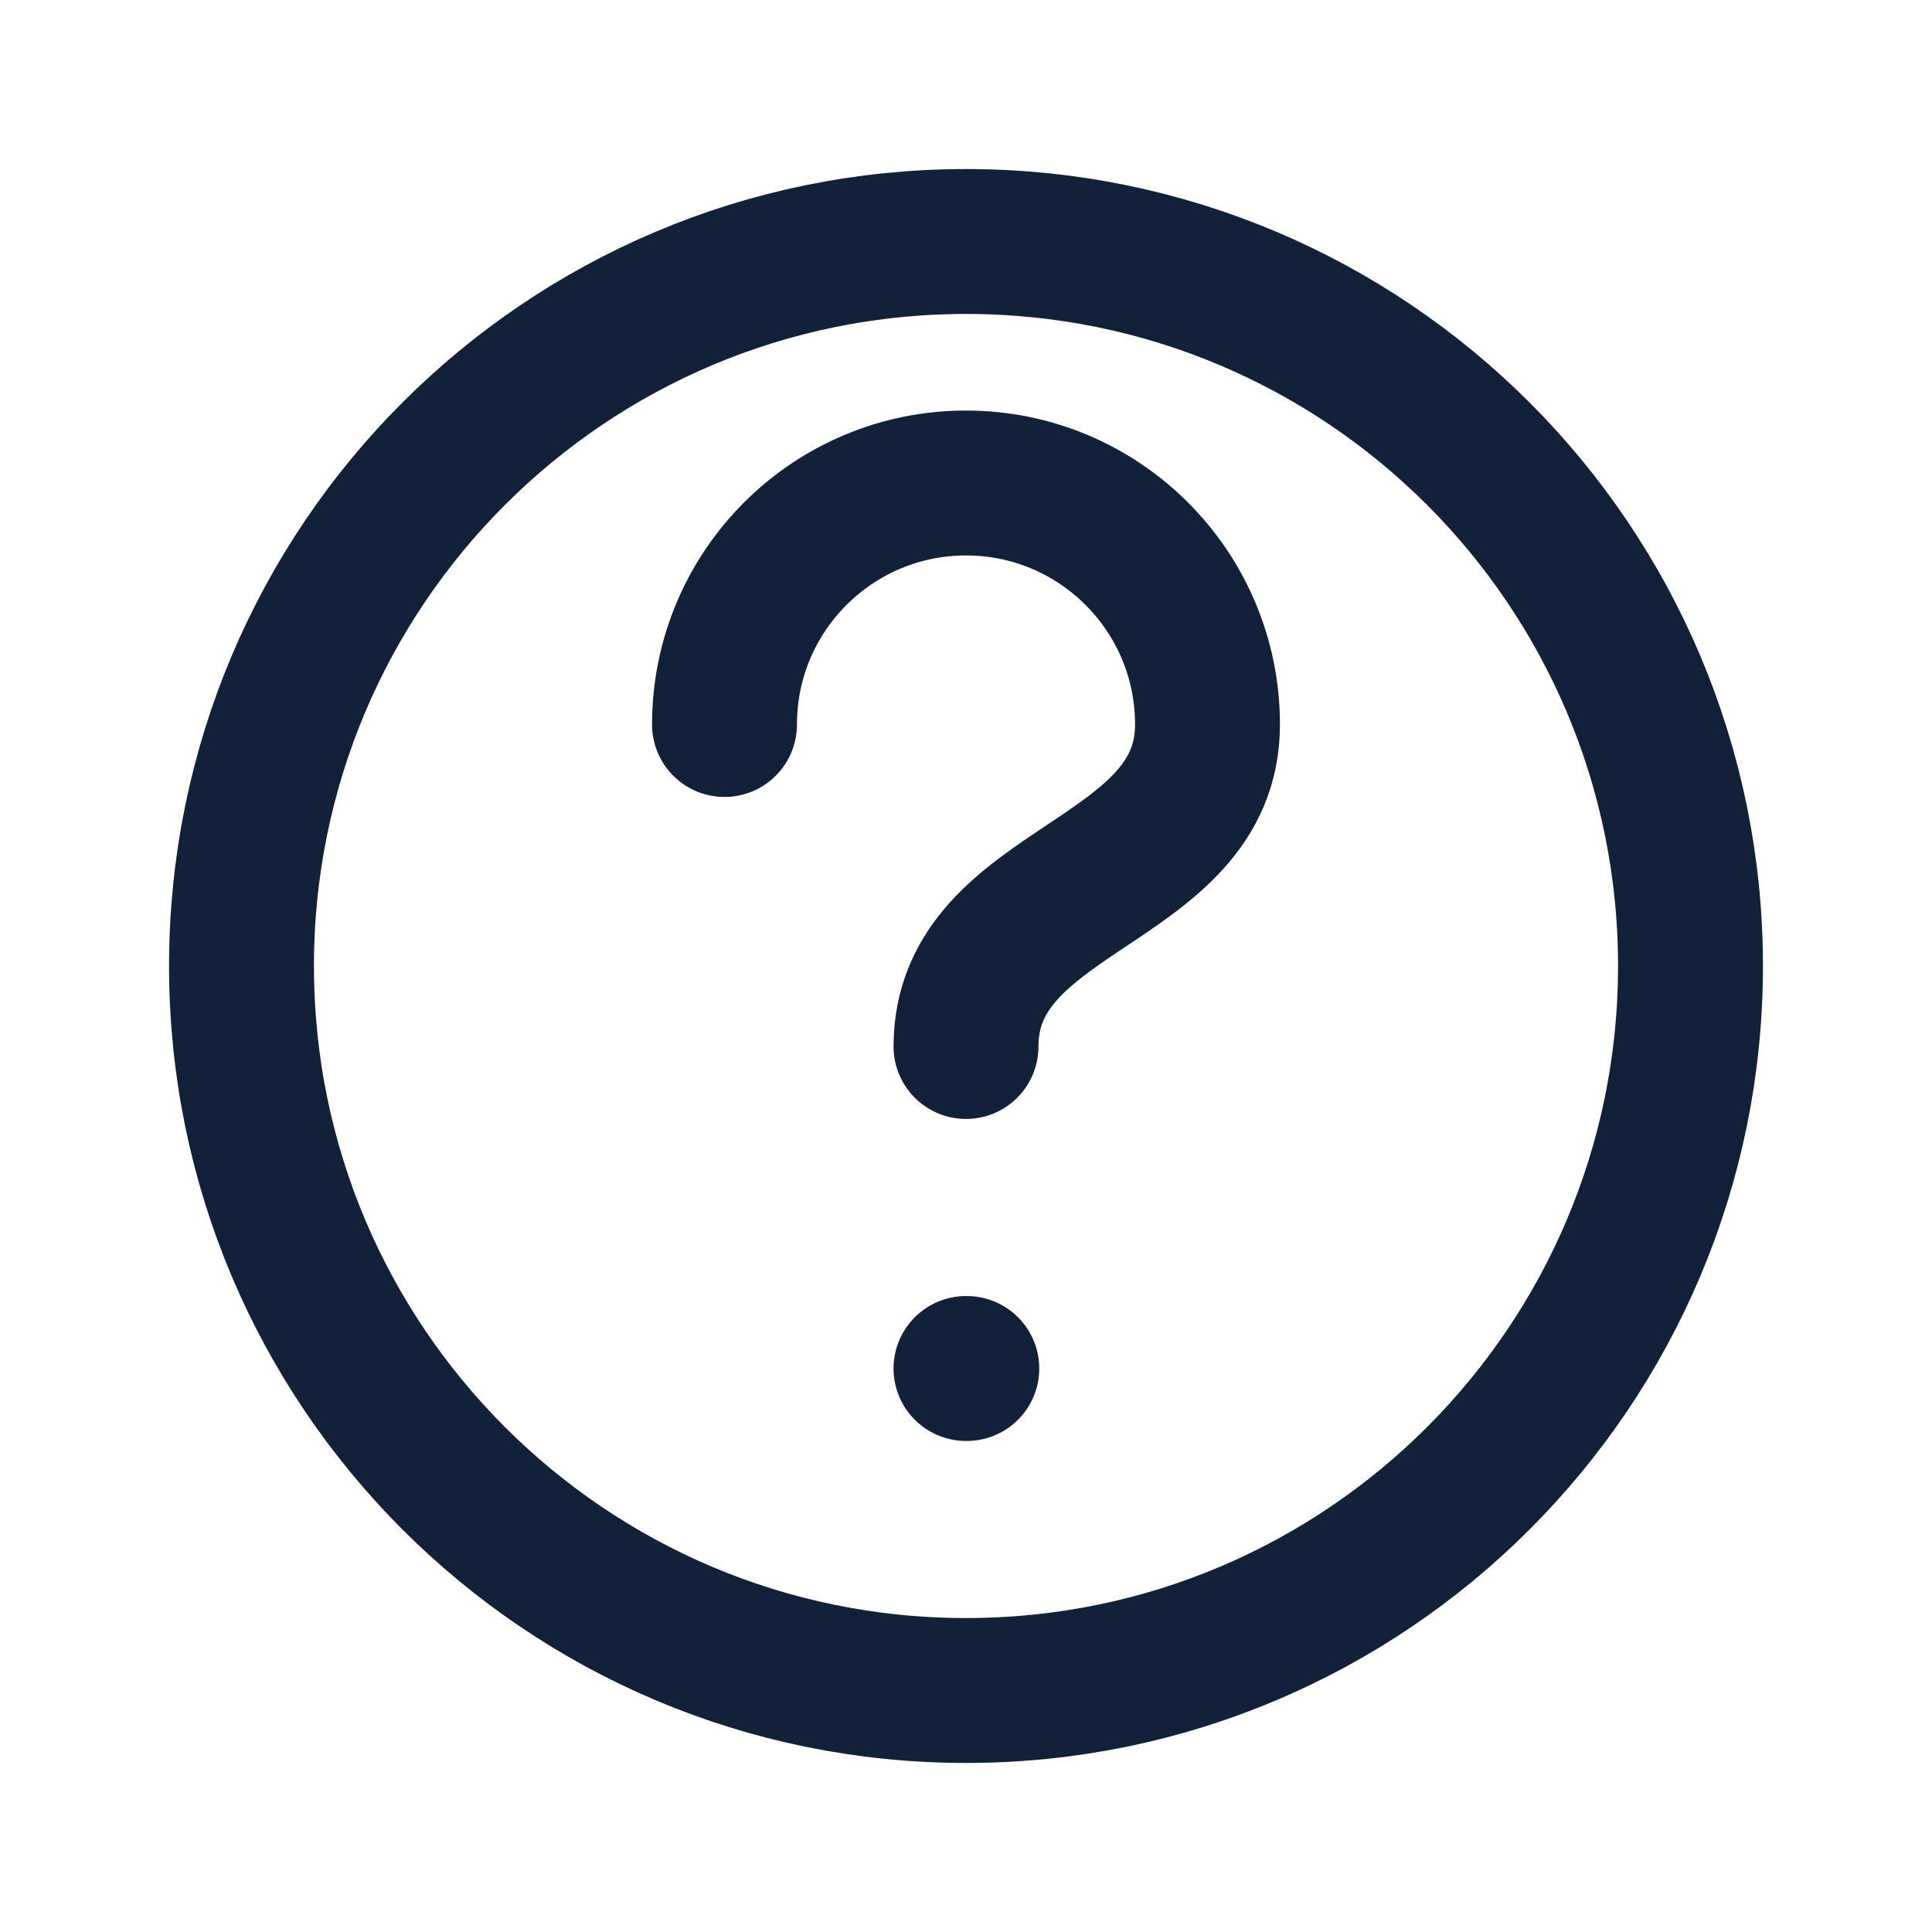
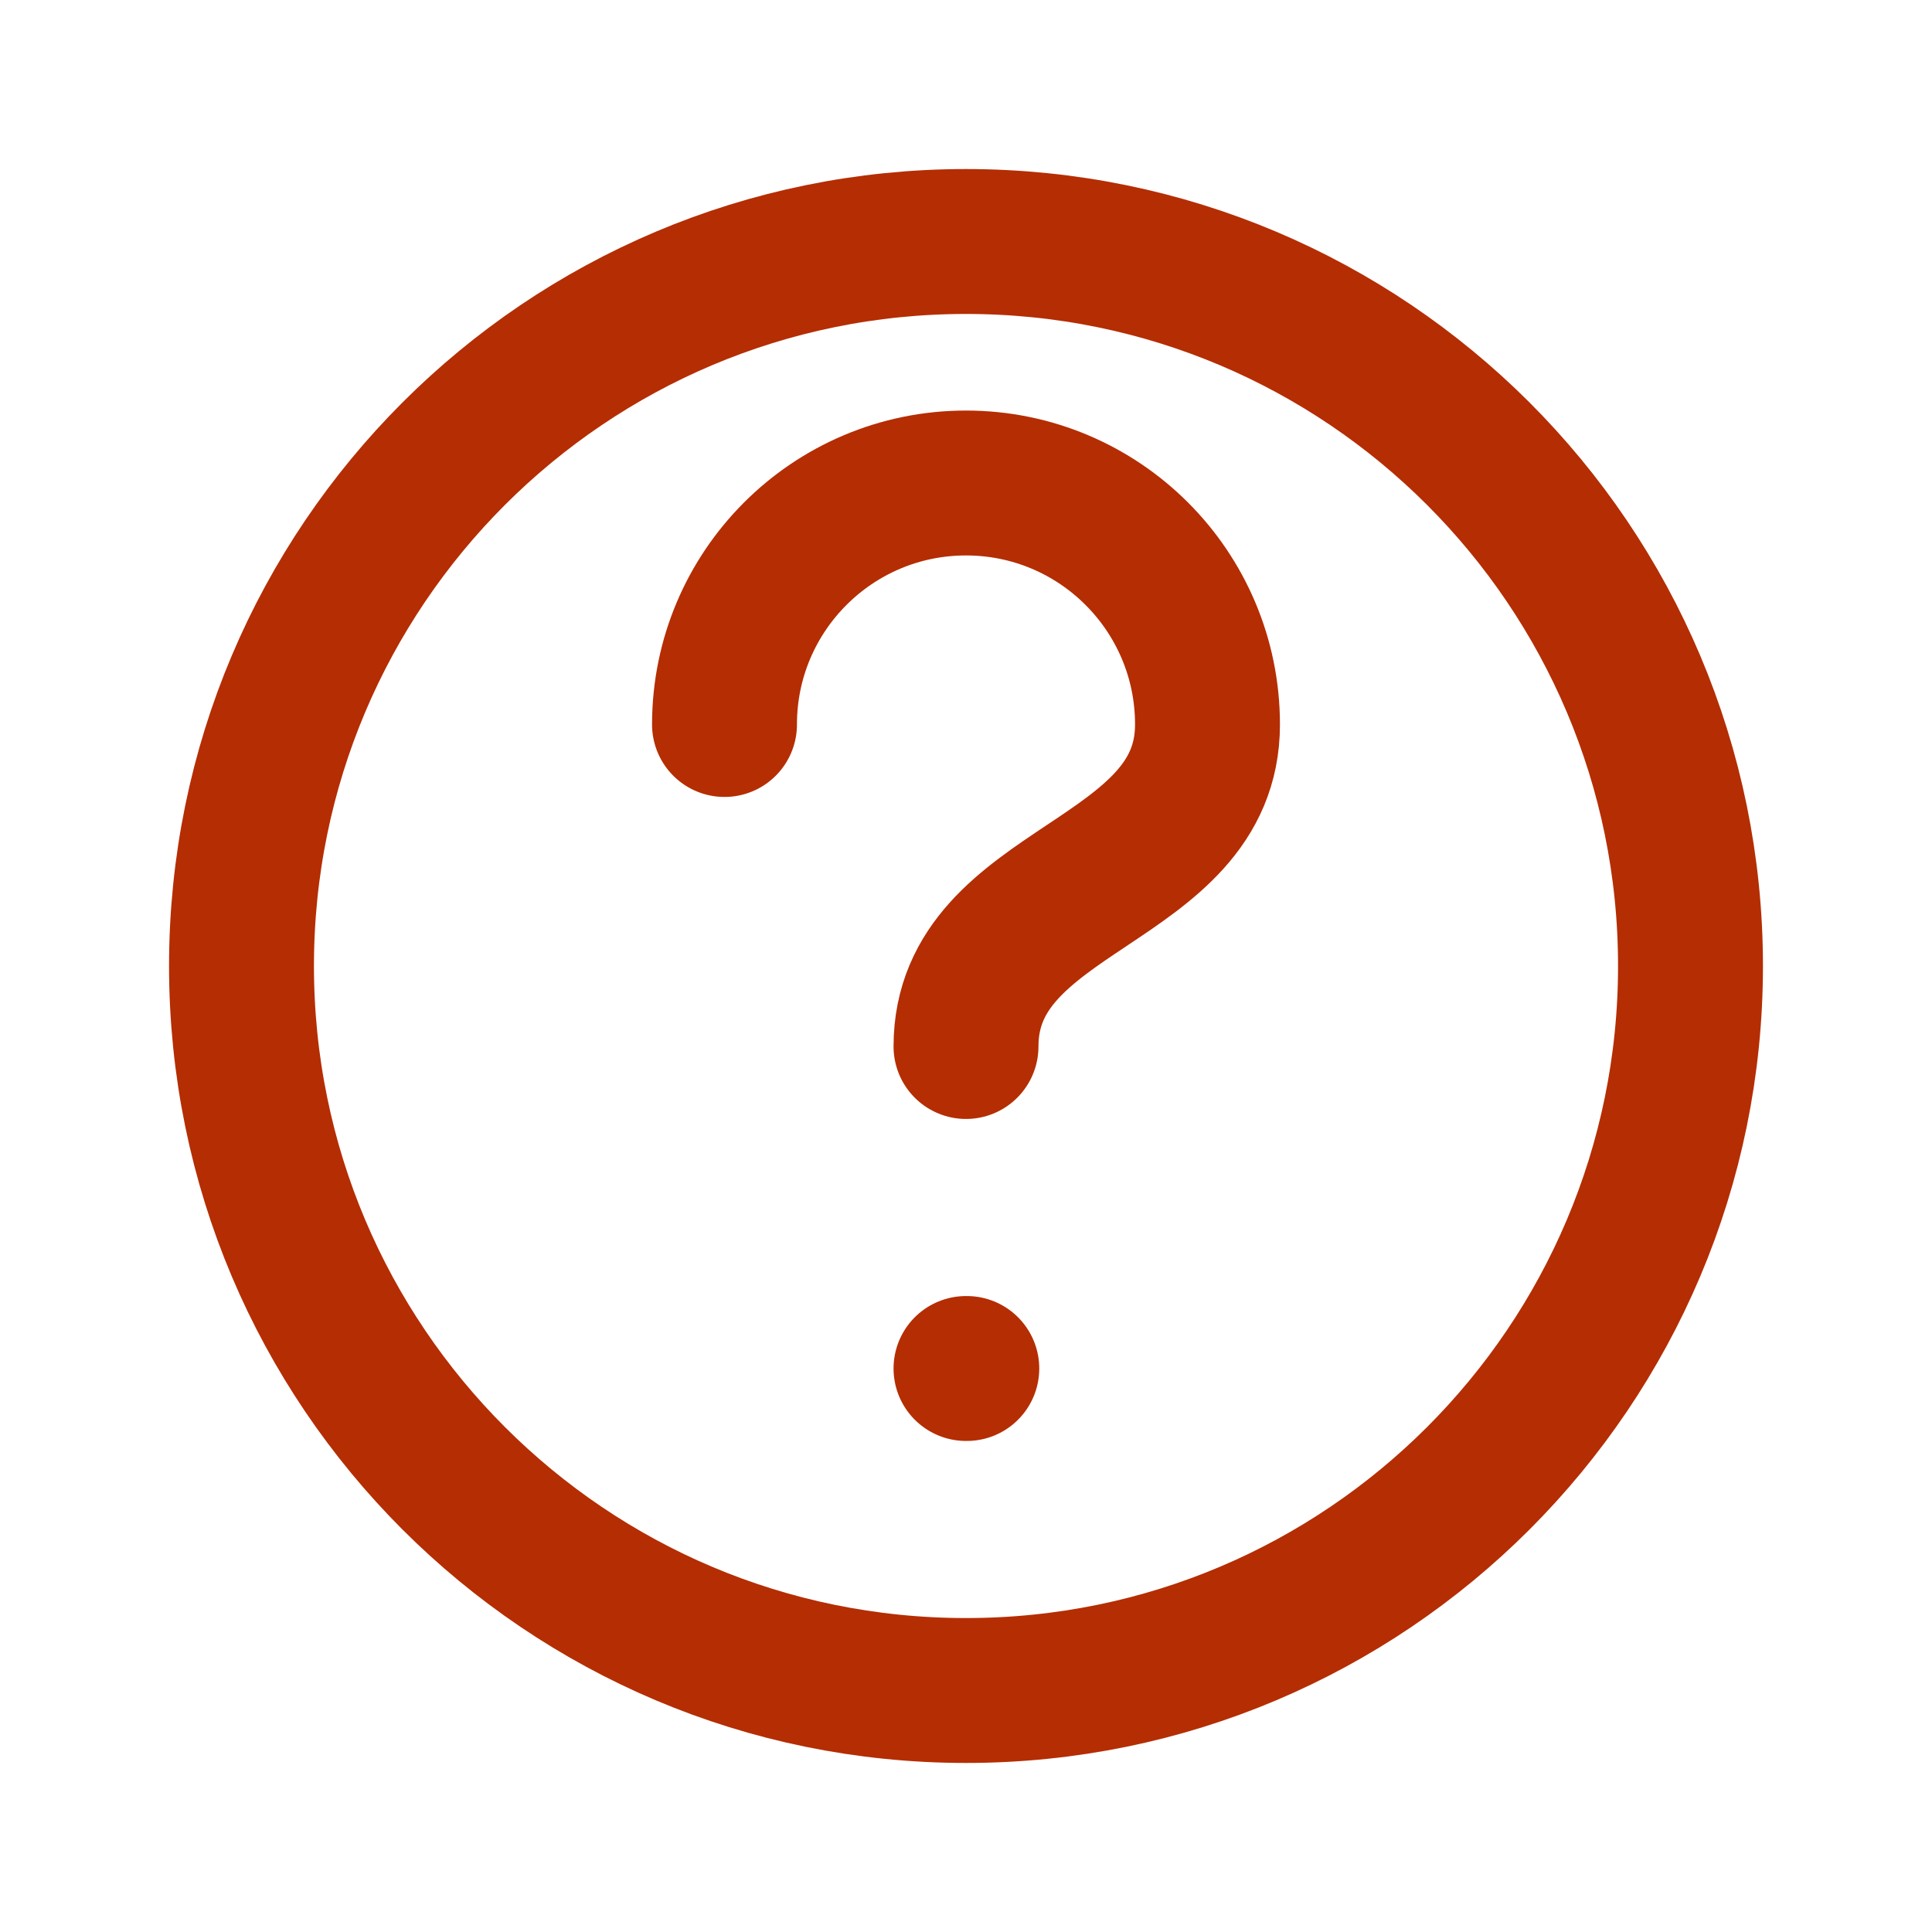
- <svg xmlns="http://www.w3.org/2000/svg" viewBox="0 0 24 24" fill="none" stroke="#132039" stroke-width="1.8" stroke-linecap="round" stroke-linejoin="round">
+ <svg xmlns="http://www.w3.org/2000/svg" viewBox="0 0 24 24" fill="none" stroke="#B52D02" stroke-width="1.8" stroke-linecap="round" stroke-linejoin="round">
  <circle cx="12" cy="12" r="9" />
  <path d="M9 9a3 3 0 0 1 6 0c0 2-3 2-3 4m0 4h.01" />
</svg>
